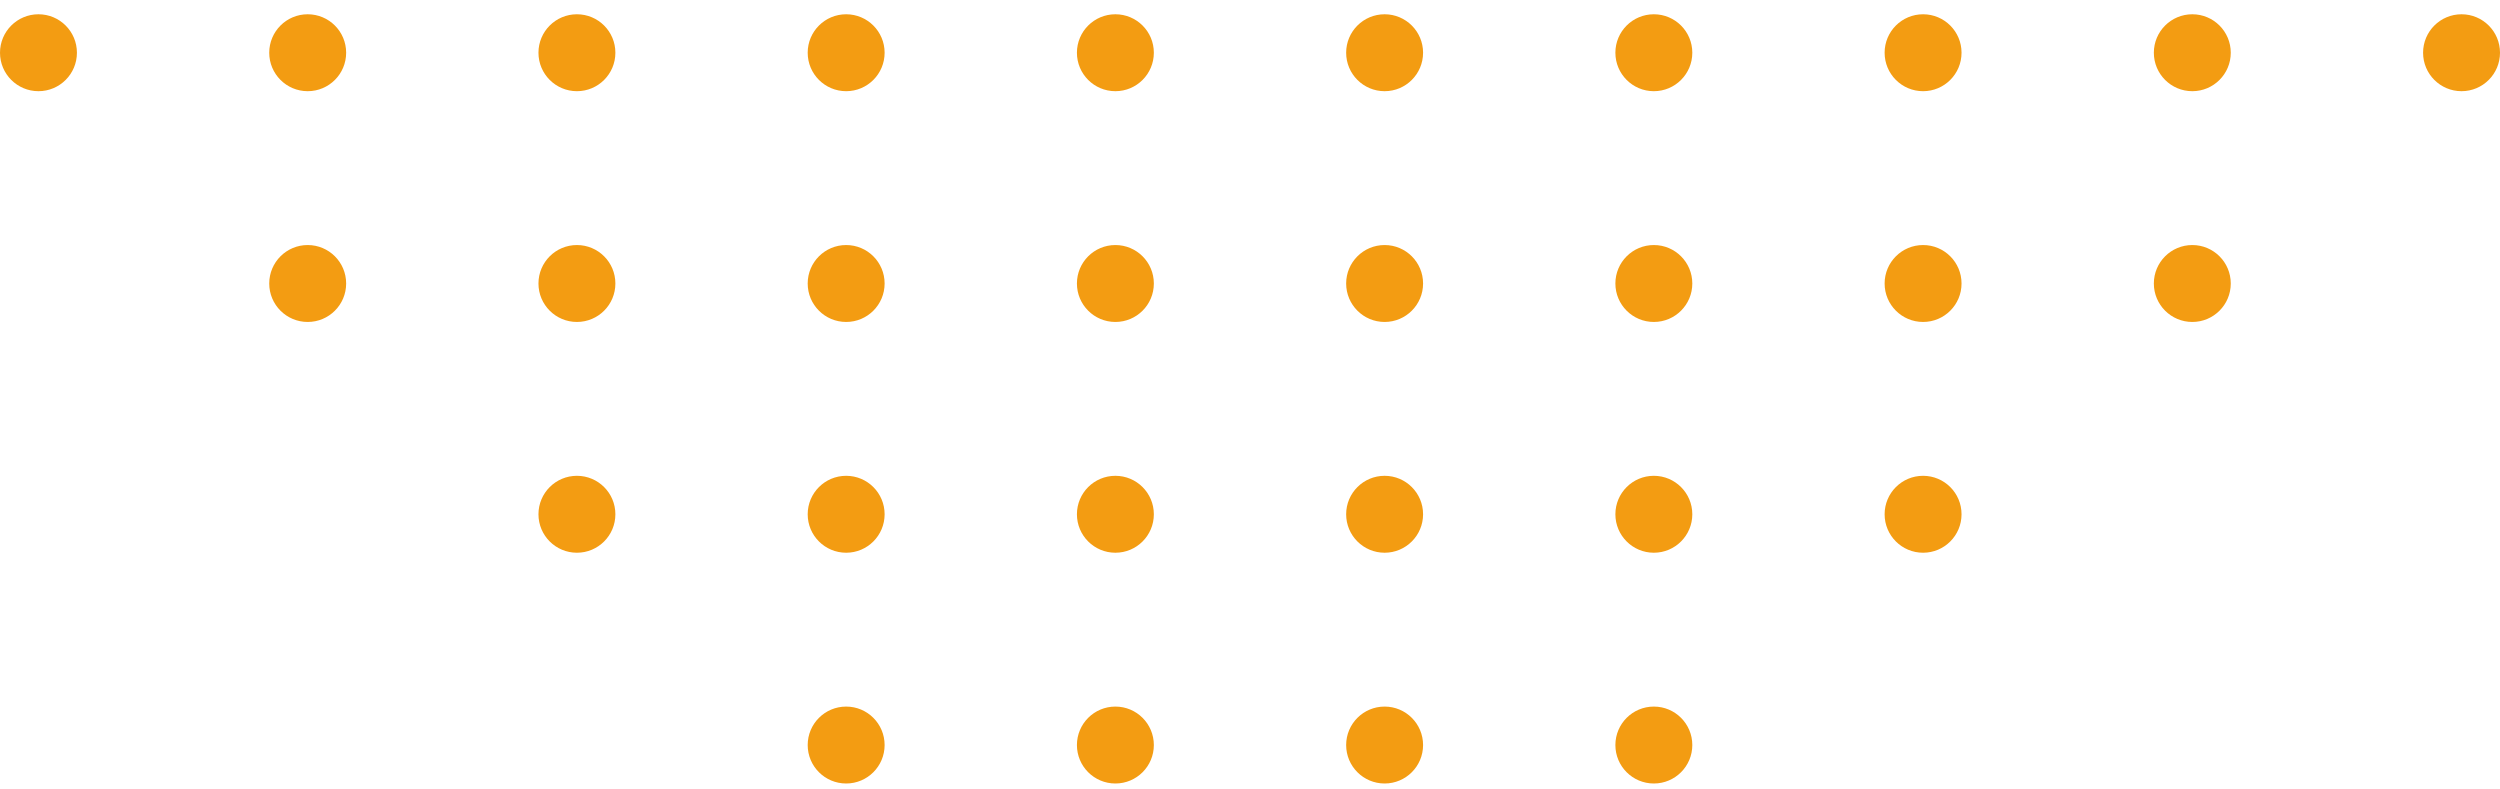
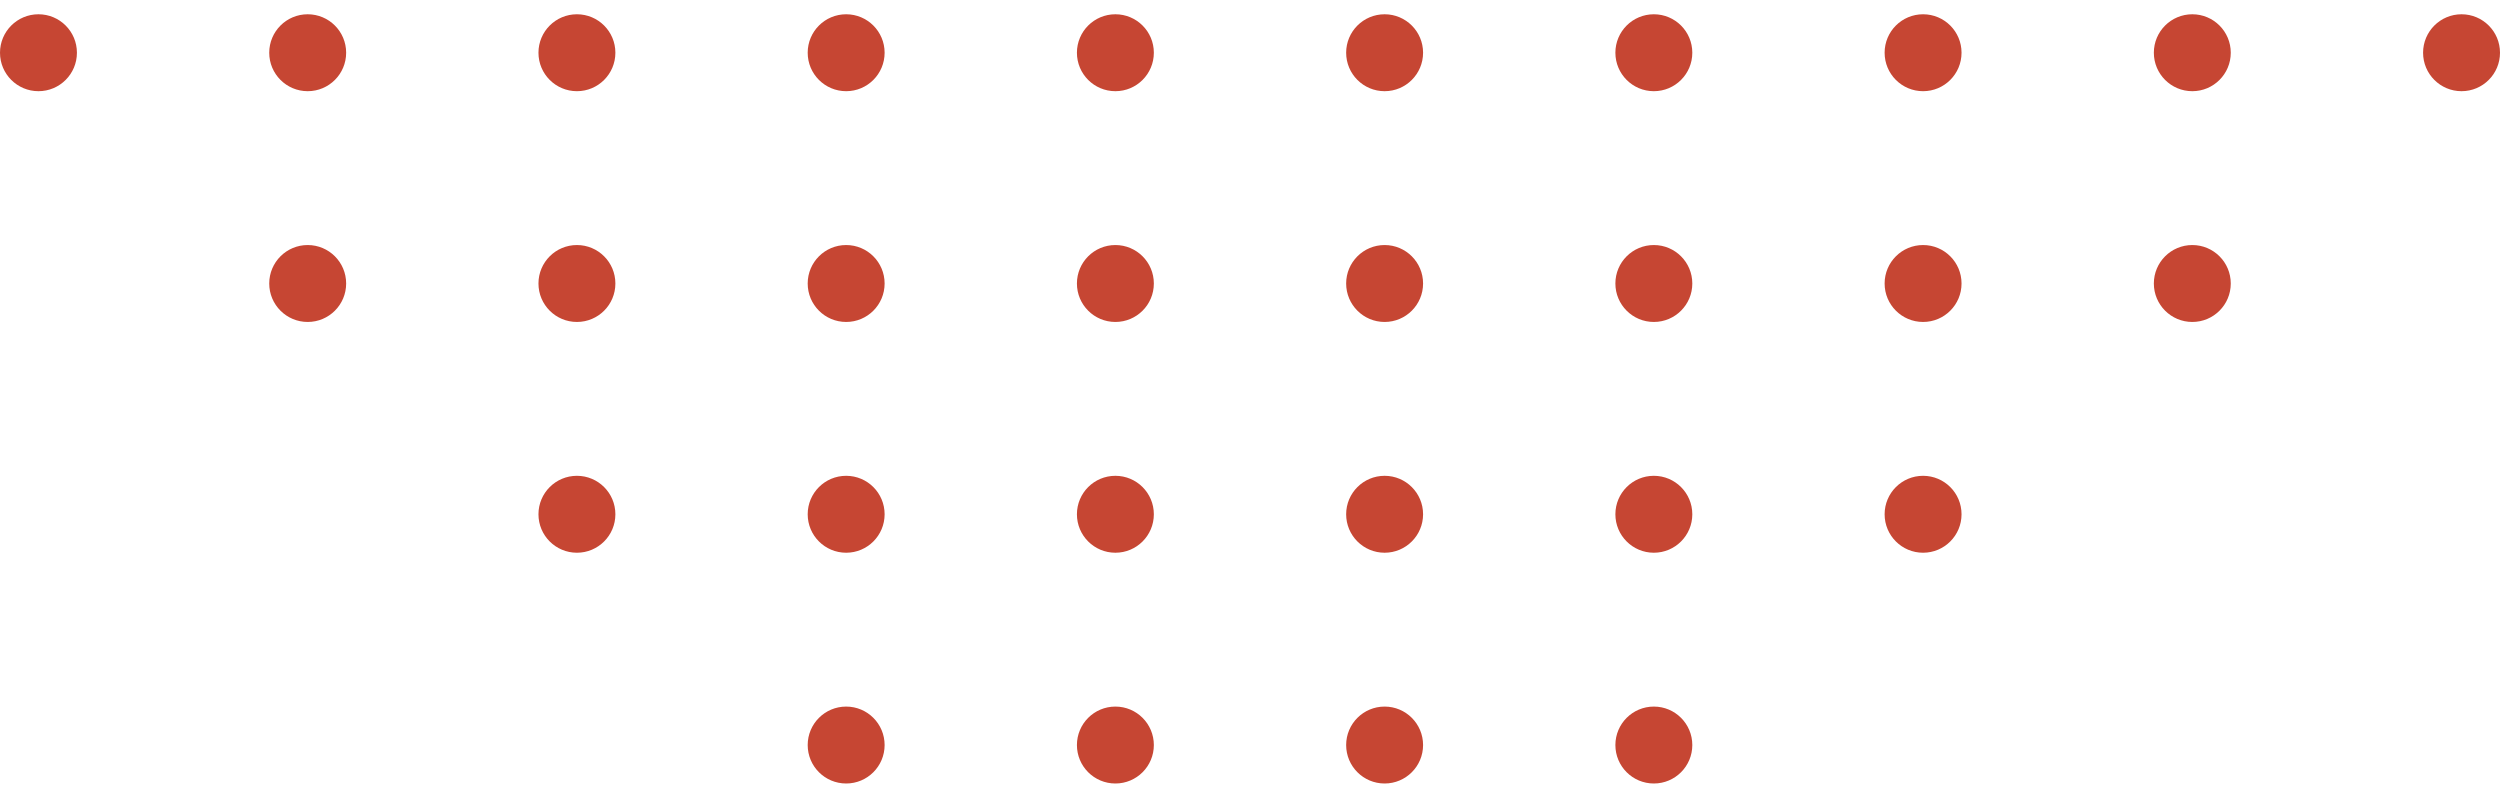
<svg xmlns="http://www.w3.org/2000/svg" width="130" height="41" viewBox="0 0 130 41" fill="none">
-   <circle cx="2" cy="2.742" r="2" fill="#F39C12" />
-   <circle cx="16" cy="2.742" r="2" fill="#F39C12" />
-   <circle cx="30" cy="2.742" r="2" fill="#F39C12" />
-   <circle cx="44" cy="2.742" r="2" fill="#F39C12" />
-   <circle cx="58" cy="2.742" r="2" fill="#F39C12" />
-   <circle cx="72" cy="2.742" r="2" fill="#F39C12" />
-   <circle cx="86" cy="2.742" r="2" fill="#F39C12" />
-   <circle cx="100" cy="2.742" r="2" fill="#F39C12" />
-   <circle cx="114" cy="2.742" r="2" fill="#F39C12" />
-   <circle cx="128" cy="2.742" r="2" fill="#F39C12" />
-   <circle cx="16" cy="14.742" r="2" fill="#F39C12" />
-   <circle cx="30" cy="14.742" r="2" fill="#F39C12" />
-   <circle cx="44" cy="14.742" r="2" fill="#F39C12" />
-   <circle cx="58" cy="14.742" r="2" fill="#F39C12" />
-   <circle cx="72" cy="14.742" r="2" fill="#F39C12" />
-   <circle cx="86" cy="14.742" r="2" fill="#F39C12" />
-   <circle cx="100" cy="14.742" r="2" fill="#F39C12" />
-   <circle cx="114" cy="14.742" r="2" fill="#F39C12" />
-   <circle cx="30" cy="26.742" r="2" fill="#F39C12" />
-   <circle cx="44" cy="26.742" r="2" fill="#F39C12" />
-   <circle cx="58" cy="26.742" r="2" fill="#F39C12" />
-   <circle cx="72" cy="26.742" r="2" fill="#F39C12" />
-   <circle cx="86" cy="26.742" r="2" fill="#F39C12" />
-   <circle cx="100" cy="26.742" r="2" fill="#F39C12" />
-   <circle cx="44" cy="38.742" r="2" fill="#F39C12" />
-   <circle cx="58" cy="38.742" r="2" fill="#F39C12" />
-   <circle cx="72" cy="38.742" r="2" fill="#F39C12" />
-   <circle cx="86" cy="38.742" r="2" fill="#F39C12" />
+   <circle cx="2" cy="2.742" r="2" fill="#C64633" />
+   <circle cx="16" cy="2.742" r="2" fill="#C64633" />
+   <circle cx="30" cy="2.742" r="2" fill="#C64633" />
+   <circle cx="44" cy="2.742" r="2" fill="#C64633" />
+   <circle cx="58" cy="2.742" r="2" fill="#C64633" />
+   <circle cx="72" cy="2.742" r="2" fill="#C64633" />
+   <circle cx="86" cy="2.742" r="2" fill="#C64633" />
+   <circle cx="100" cy="2.742" r="2" fill="#C64633" />
+   <circle cx="114" cy="2.742" r="2" fill="#C64633" />
+   <circle cx="128" cy="2.742" r="2" fill="#C64633" />
+   <circle cx="16" cy="14.742" r="2" fill="#C64633" />
+   <circle cx="30" cy="14.742" r="2" fill="#C64633" />
+   <circle cx="44" cy="14.742" r="2" fill="#C64633" />
+   <circle cx="58" cy="14.742" r="2" fill="#C64633" />
+   <circle cx="72" cy="14.742" r="2" fill="#C64633" />
+   <circle cx="86" cy="14.742" r="2" fill="#C64633" />
+   <circle cx="100" cy="14.742" r="2" fill="#C64633" />
+   <circle cx="114" cy="14.742" r="2" fill="#C64633" />
+   <circle cx="30" cy="26.742" r="2" fill="#C64633" />
+   <circle cx="44" cy="26.742" r="2" fill="#C64633" />
+   <circle cx="58" cy="26.742" r="2" fill="#C64633" />
+   <circle cx="72" cy="26.742" r="2" fill="#C64633" />
+   <circle cx="86" cy="26.742" r="2" fill="#C64633" />
+   <circle cx="100" cy="26.742" r="2" fill="#C64633" />
+   <circle cx="44" cy="38.742" r="2" fill="#C64633" />
+   <circle cx="58" cy="38.742" r="2" fill="#C64633" />
+   <circle cx="72" cy="38.742" r="2" fill="#C64633" />
+   <circle cx="86" cy="38.742" r="2" fill="#C64633" />
</svg>
